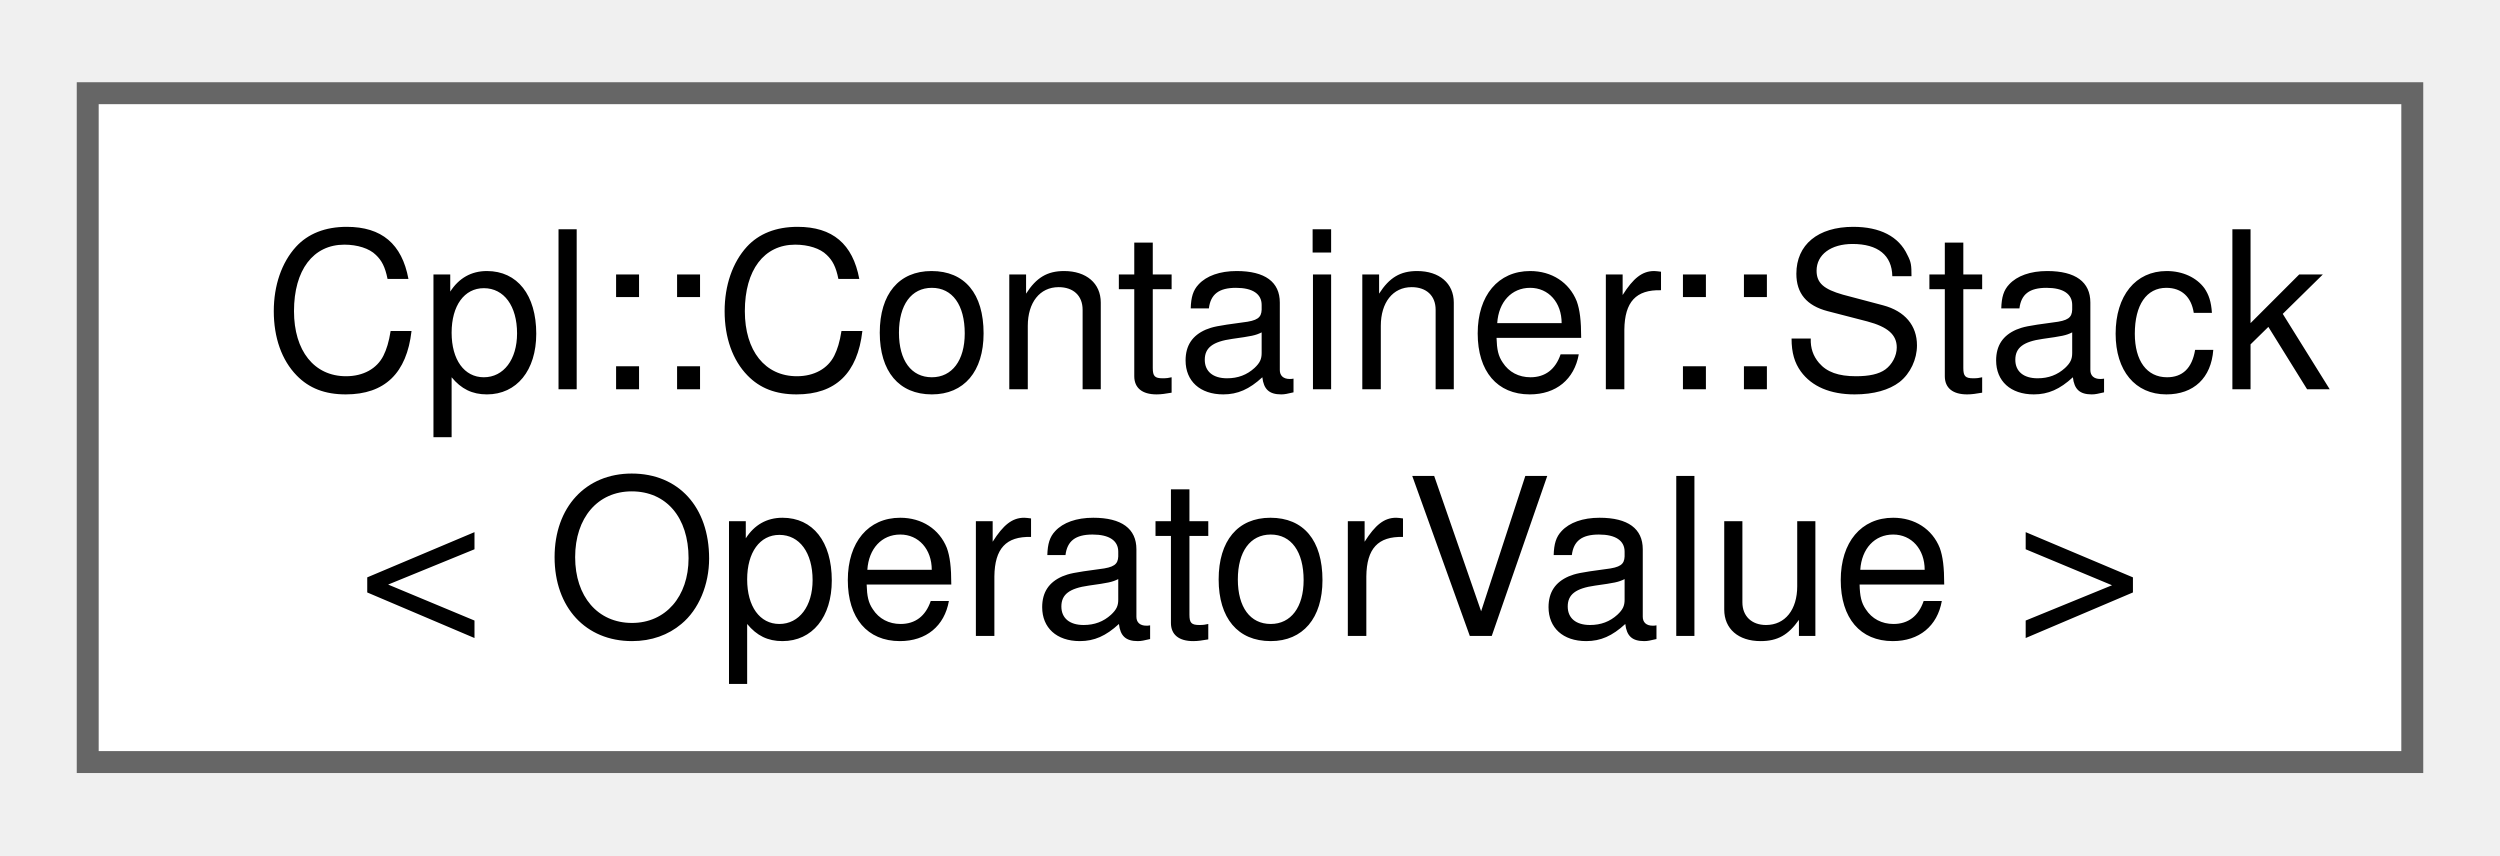
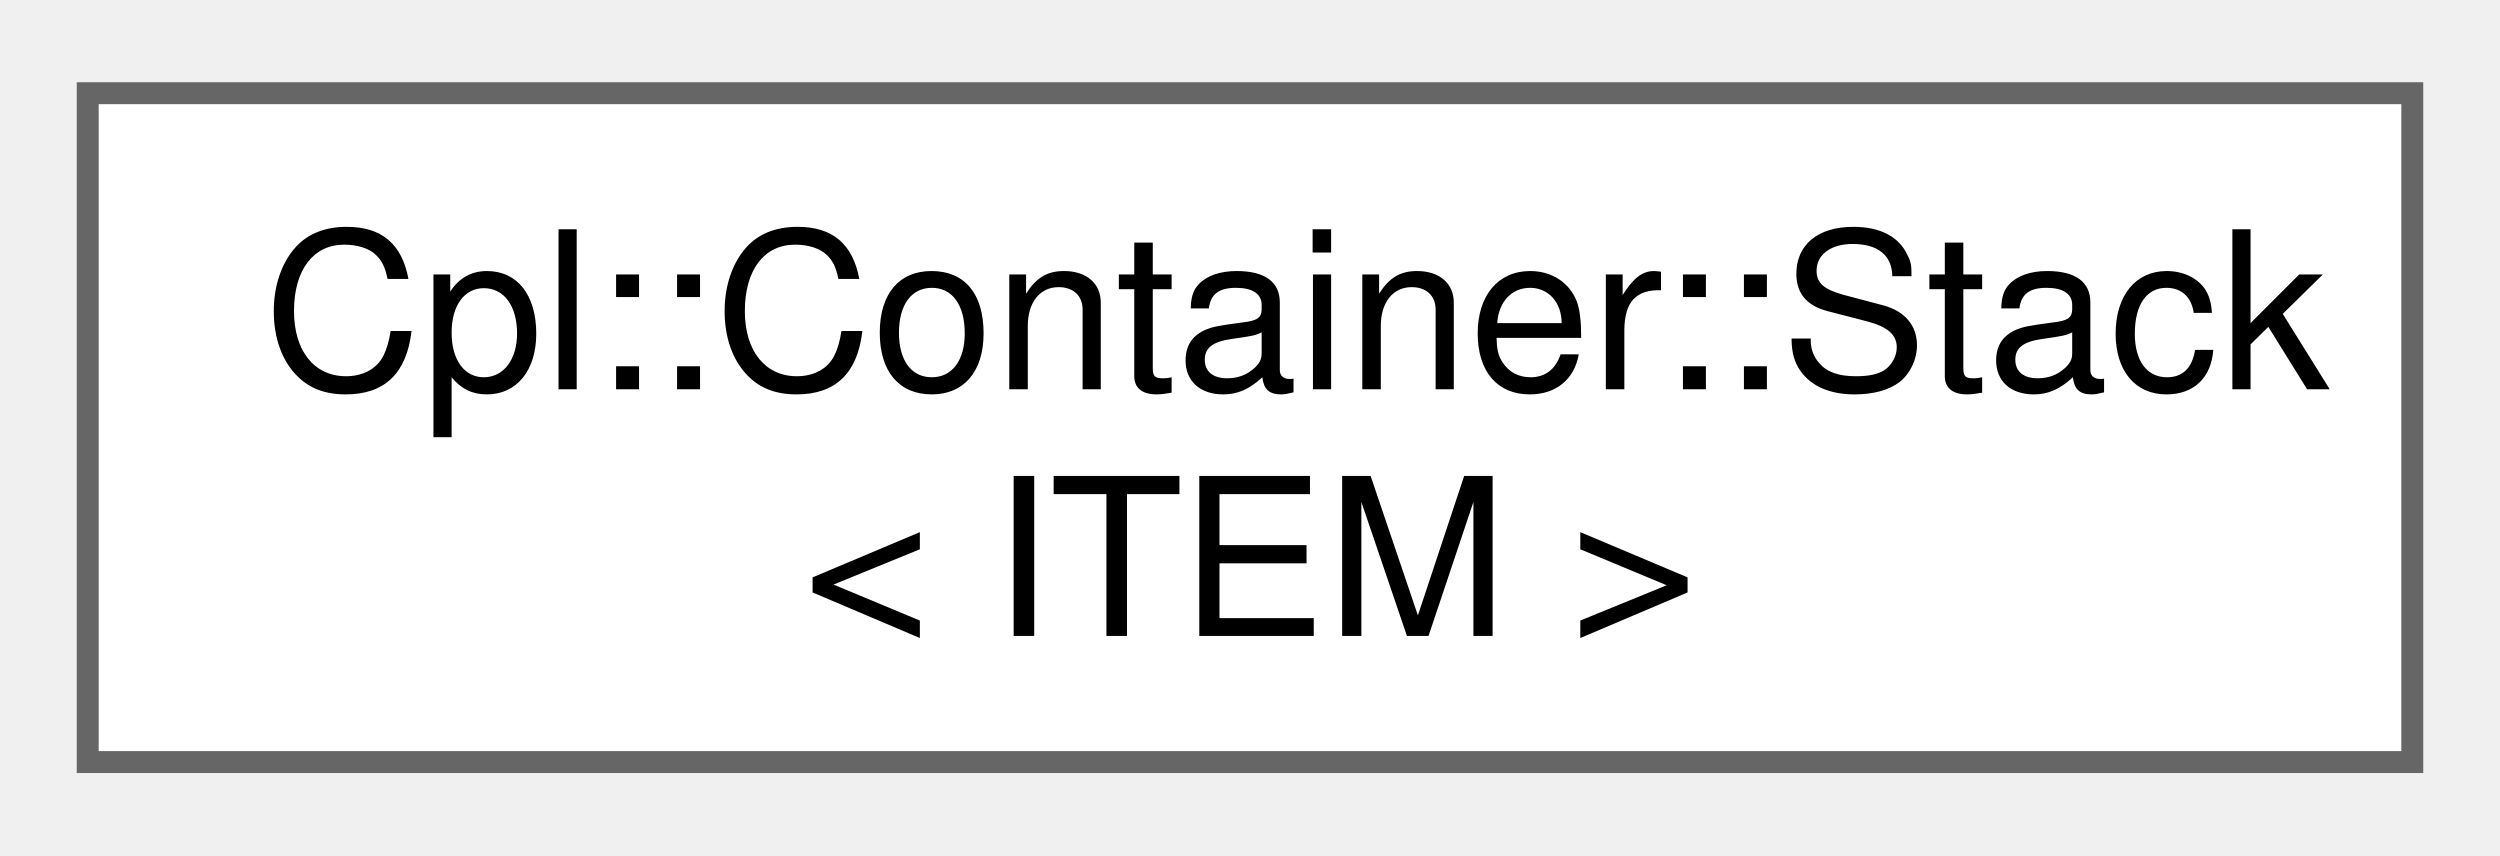
<svg xmlns="http://www.w3.org/2000/svg" xmlns:xlink="http://www.w3.org/1999/xlink" width="114pt" height="39pt" viewBox="0.00 0.00 114.00 38.50">
  <g id="graph0" class="graph" transform="scale(1 1) rotate(0) translate(4 34.5)">
    <g id="Node000000" class="node">
      <g id="a_Node000000">
-         <a xlink:href="class_cpl_1_1_container_1_1_stack.html" target="_top" xlink:title=" ">
+         <a xlink:href="class_cpl_1_1_container_1_1_stack.html" target="_top" xlink:title="This template class implements a Stack that has a fixed depth and stores copies of the data items.">
          <polygon fill="white" stroke="#666666" points="106,-30.5 0,-30.5 0,0 106,0 106,-30.5" />
          <text text-anchor="start" x="8" y="-17" font-family="Helvetica,sans-Serif" font-size="10.00">Cpl::Container::Stack</text>
-           <text text-anchor="middle" x="53" y="-5.75" font-family="Helvetica,sans-Serif" font-size="10.00">&lt; OperatorValue &gt;</text>
+           <text text-anchor="middle" x="53" y="-5.75" font-family="Helvetica,sans-Serif" font-size="10.00">&lt; ITEM &gt;</text>
        </a>
      </g>
    </g>
  </g>
</svg>
